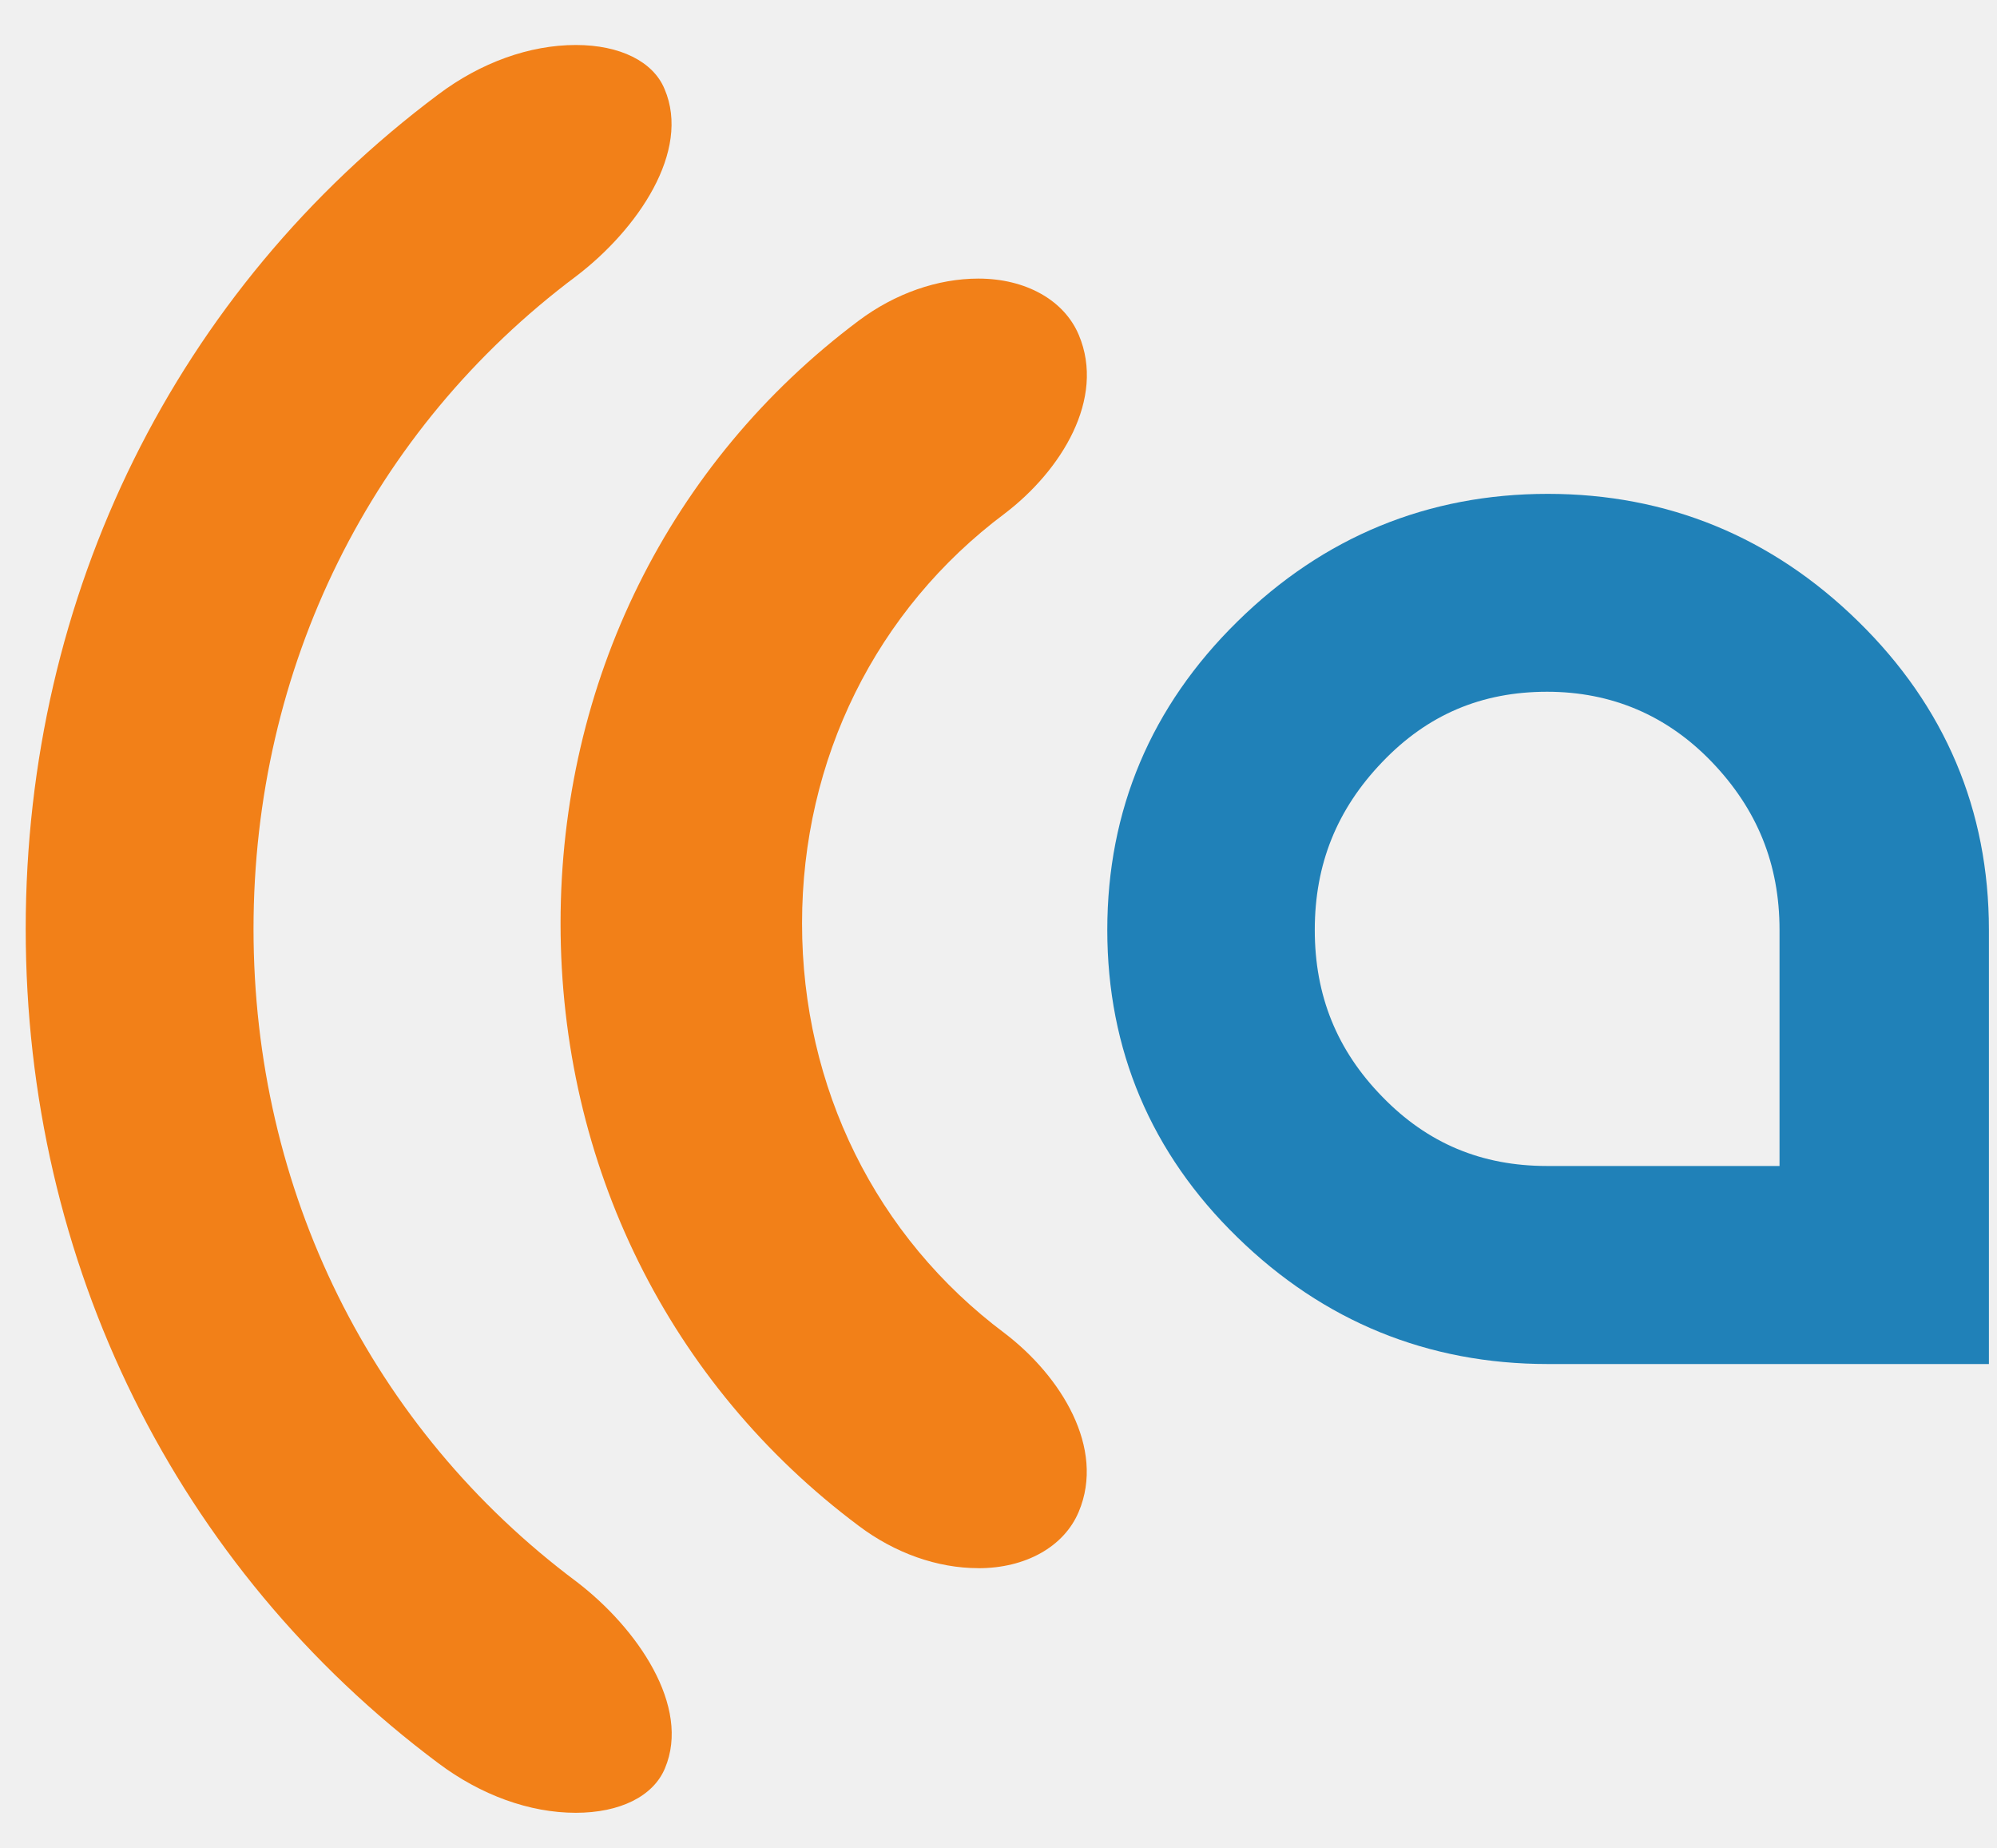
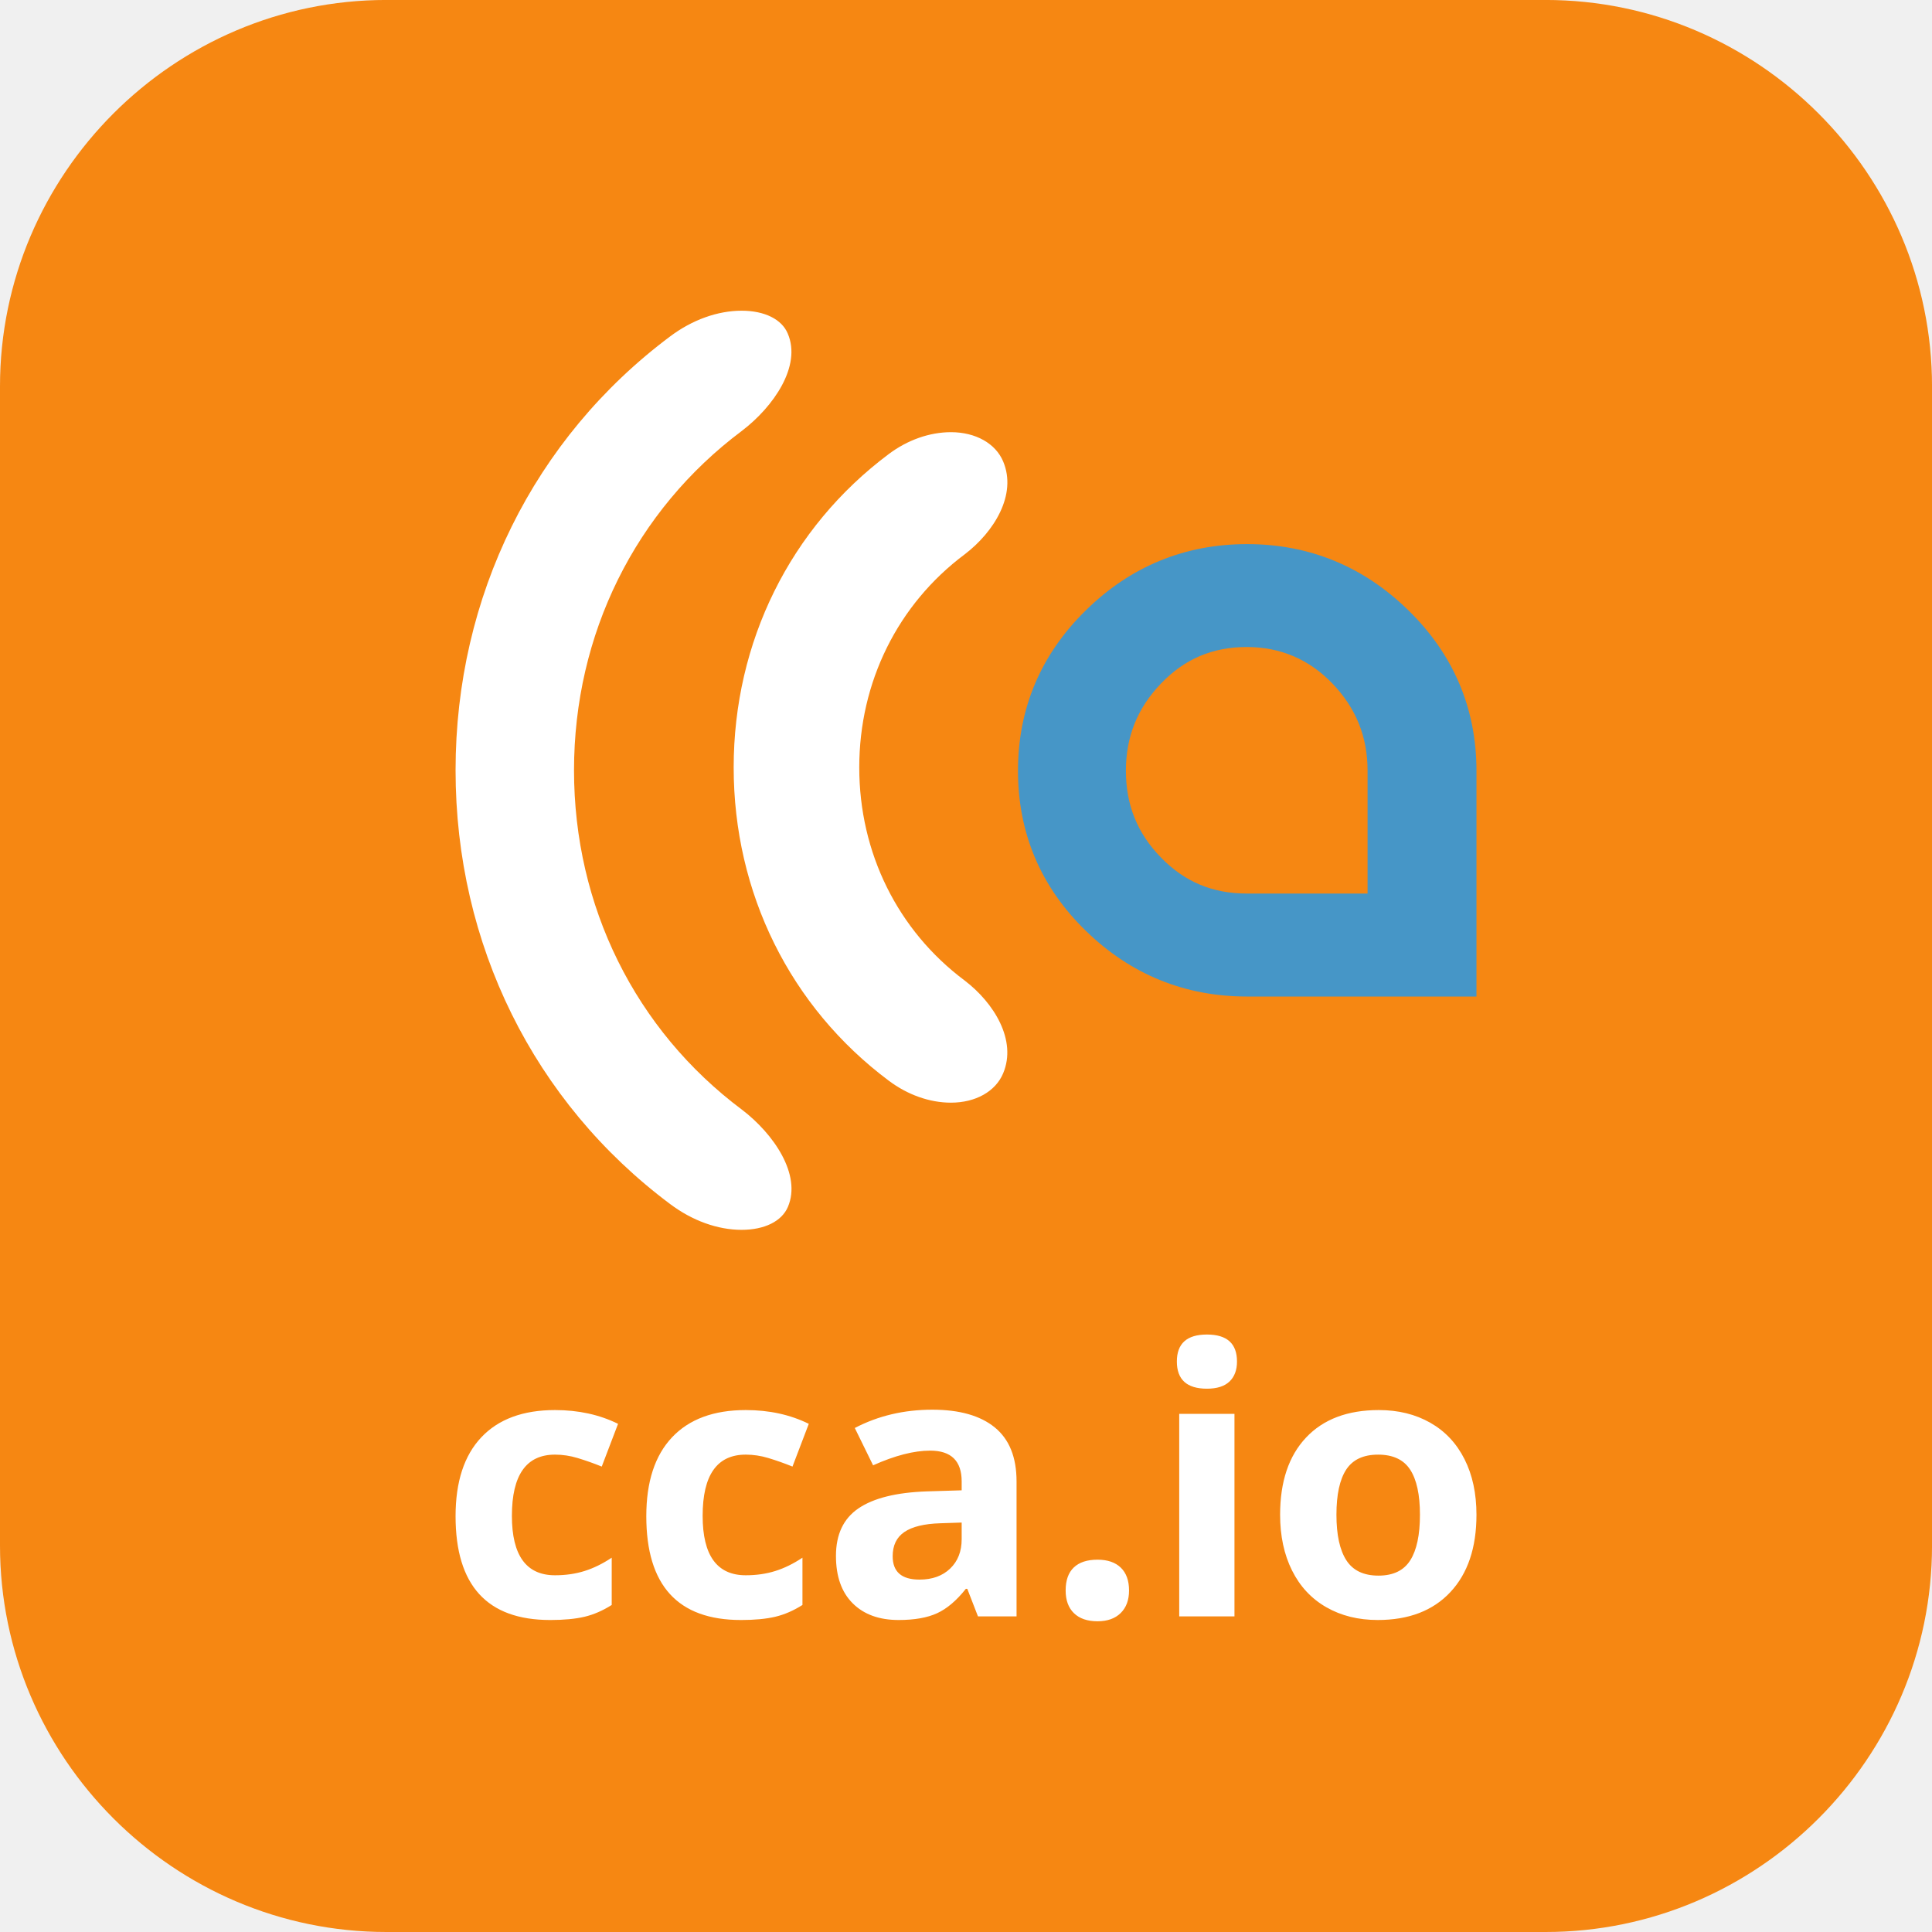
- <svg xmlns="http://www.w3.org/2000/svg" viewBox="121 80 40 37" width="40pt" height="37pt">
-   <g fill="none">
-     <path d="M147.335 98.623c0-1.316.442-2.416 1.354-3.365.905-.946 1.987-1.405 3.299-1.405 1.295 0 2.405.475 3.299 1.405.911.949 1.357 2.049 1.357 3.365v4.727h-4.656c-1.312 0-2.394-.453-3.3-1.386-.911-.932-1.353-2.028-1.353-3.341m10.888-6.176c-1.731-1.698-3.828-2.557-6.221-2.557-2.398 0-4.492.859-6.217 2.557-1.729 1.697-2.606 3.775-2.606 6.176 0 2.398.877 4.474 2.608 6.157 1.725 1.684 3.817 2.536 6.215 2.536h8.836v-8.693c0-2.401-.881-4.479-2.615-6.176" fill="#2081b8" />
-     <path d="M132.532 116.303c-.924 0-1.9-.354-2.752-.993-5.252-3.925-8.265-10.014-8.265-16.708 0-6.693 3.013-12.784 8.265-16.711.851-.64 1.828-.99 2.754-.99.883 0 1.55.33 1.777.882.534 1.247-.543 2.813-1.767 3.746-4.108 3.073-6.466 7.837-6.466 13.073 0 5.235 2.358 10 6.47 13.073 1.218.93 2.296 2.499 1.77 3.739-.234.559-.9.889-1.786.889z" fill="#f28018" />
-     <path d="M140.597 111.404c-.82 0-1.67-.3-2.396-.847-3.796-2.837-5.973-7.234-5.973-12.066 0-4.829 2.178-9.23 5.973-12.07.727-.544 1.578-.842 2.396-.842.949 0 1.72.433 2.012 1.13.539 1.278-.354 2.714-1.481 3.573-2.58 1.927-4.063 4.921-4.063 8.21 0 3.288 1.48 6.278 4.057 8.206 1.129.86 2.024 2.3 1.485 3.577-.293.698-1.061 1.13-2.01 1.13z" fill="#f28018" />
-   </g>
+ <svg xmlns="http://www.w3.org/2000/svg" height="188.973" width="188.973">
+   <path d="M151.181 188.973H37.795C17.008 188.973 0 171.965 0 151.18V37.78C0 17 17.002-.003 37.783-.003H151.18c20.787 0 37.795 17.008 37.795 37.795v113.387c0 20.786-17.008 37.794-37.795 37.794" fill="#f68712" />
+   <path d="M110.127 75.396c0-3.342 1.123-6.135 3.44-8.546 2.296-2.4 5.043-3.565 8.376-3.565 3.289 0 6.106 1.205 8.377 3.565 2.314 2.41 3.445 5.204 3.445 8.546V87.4h-11.822c-3.333 0-6.08-1.148-8.382-3.519-2.311-2.365-3.434-5.15-3.434-8.484m27.649-15.682c-4.396-4.313-9.722-6.495-15.798-6.495-6.091 0-11.408 2.182-15.787 6.495-4.392 4.31-6.62 9.584-6.62 15.682 0 6.091 2.228 11.361 6.625 15.636 4.38 4.276 9.69 6.44 15.782 6.44h22.438V75.397c0-6.098-2.237-11.372-6.64-15.682" fill="#4696c7" />
+   <path d="M72.536 120.293c-2.346 0-4.828-.898-6.988-2.522C52.21 107.804 44.56 92.34 44.56 75.342c0-16.995 7.65-32.465 20.988-42.437 2.16-1.621 4.642-2.514 6.993-2.514 2.242 0 3.936.838 4.514 2.242 1.356 3.164-1.38 7.142-4.49 9.51-10.43 7.805-16.419 19.904-16.419 33.2 0 13.293 5.99 25.393 16.427 33.198 3.097 2.36 5.833 6.345 4.499 9.495-.595 1.419-2.29 2.257-4.536 2.257" fill="#fff" />
+   <path d="M93.015 107.854c-2.083 0-4.24-.765-6.083-2.15-9.642-7.205-15.17-18.372-15.17-30.642 0-12.264 5.53-23.44 15.17-30.651 1.845-1.383 4.005-2.139 6.083-2.139 2.41 0 4.37 1.101 5.109 2.87 1.369 3.246-.898 6.891-3.76 9.074-6.551 4.892-10.318 12.496-10.318 20.846 0 8.352 3.759 15.946 10.303 20.84 2.867 2.183 5.139 5.841 3.77 9.085-.744 1.773-2.694 2.867-5.104 2.867M53.809 158.456c-6.166 0-9.249-3.384-9.249-10.152 0-3.367.839-5.939 2.517-7.716 1.676-1.777 4.08-2.667 7.21-2.667 2.292 0 4.347.45 6.166 1.347l-1.595 4.181a27.105 27.105 0 0 0-2.374-.84 7.643 7.643 0 0 0-2.197-.329c-2.811 0-4.217 1.996-4.217 5.988 0 3.875 1.406 5.812 4.217 5.812 1.04 0 2.002-.138 2.888-.417.886-.278 1.772-.711 2.658-1.302v4.624c-.875.555-1.758.939-2.649 1.152-.892.212-2.017.32-3.375.32M72.466 158.456c-6.167 0-9.25-3.384-9.25-10.152 0-3.367.84-5.939 2.517-7.716 1.677-1.777 4.08-2.667 7.21-2.667 2.292 0 4.348.45 6.166 1.347l-1.594 4.181a27.11 27.11 0 0 0-2.374-.84 7.64 7.64 0 0 0-2.197-.329c-2.812 0-4.217 1.996-4.217 5.988 0 3.875 1.405 5.812 4.217 5.812 1.039 0 2.002-.138 2.888-.417.886-.278 1.772-.711 2.658-1.302v4.624c-.875.555-1.758.939-2.65 1.152-.892.212-2.017.32-3.374.32M94.063 148.924l-2.09.07c-1.572.048-2.741.331-3.509.851-.768.52-1.15 1.311-1.15 2.374 0 1.524.872 2.285 2.62 2.285 1.253 0 2.253-.359 3.004-1.08.75-.72 1.125-1.677 1.125-2.87zm1.594 9.177l-1.044-2.693h-.143c-.91 1.147-1.845 1.94-2.807 2.384-.964.443-2.218.664-3.766.664-1.902 0-3.399-.544-4.49-1.63-1.094-1.088-1.64-2.634-1.64-4.642 0-2.103.735-3.653 2.206-4.65 1.47-1 3.688-1.551 6.652-1.658l3.438-.105v-.87c0-2.008-1.028-3.012-3.083-3.012-1.583 0-3.443.48-5.581 1.436l-1.79-3.65c2.28-1.192 4.808-1.79 7.584-1.79 2.658 0 4.695.579 6.112 1.736 1.418 1.16 2.126 2.919 2.126 5.28v13.2h-3.774M104.233 155.568c0-.992.265-1.743.797-2.25.532-.509 1.305-.762 2.321-.762.98 0 1.74.26 2.277.779.537.52.806 1.265.806 2.233 0 .933-.271 1.668-.815 2.205-.544.538-1.3.807-2.268.807-.992 0-1.76-.263-2.303-.788-.543-.527-.815-1.268-.815-2.224M120.746 158.101h-5.404v-19.808h5.404zm-5.635-24.928c0-1.76.98-2.64 2.942-2.64 1.96 0 2.94.88 2.94 2.64 0 .839-.245 1.491-.735 1.958-.49.466-1.225.7-2.205.7-1.961 0-2.942-.887-2.942-2.658M130.72 148.161c0 1.962.322 3.444.966 4.448.644 1.004 1.693 1.506 3.145 1.506 1.441 0 2.477-.499 3.109-1.498.632-.997.948-2.482.948-4.456 0-1.96-.319-3.43-.956-4.41-.639-.982-1.684-1.47-3.136-1.47-1.441 0-2.48.486-3.119 1.46-.637.975-.957 2.448-.957 4.42m13.696 0c0 3.226-.85 5.747-2.552 7.565-1.7 1.82-4.068 2.73-7.104 2.73-1.902 0-3.579-.416-5.032-1.25-1.453-.833-2.569-2.027-3.348-3.587-.78-1.56-1.17-3.377-1.17-5.458 0-3.236.845-5.752 2.534-7.546 1.689-1.796 4.063-2.694 7.123-2.694 1.901 0 3.578.414 5.032 1.24 1.452.827 2.568 2.014 3.348 3.562.78 1.548 1.169 3.36 1.169 5.438" fill="#fff" />
</svg>
